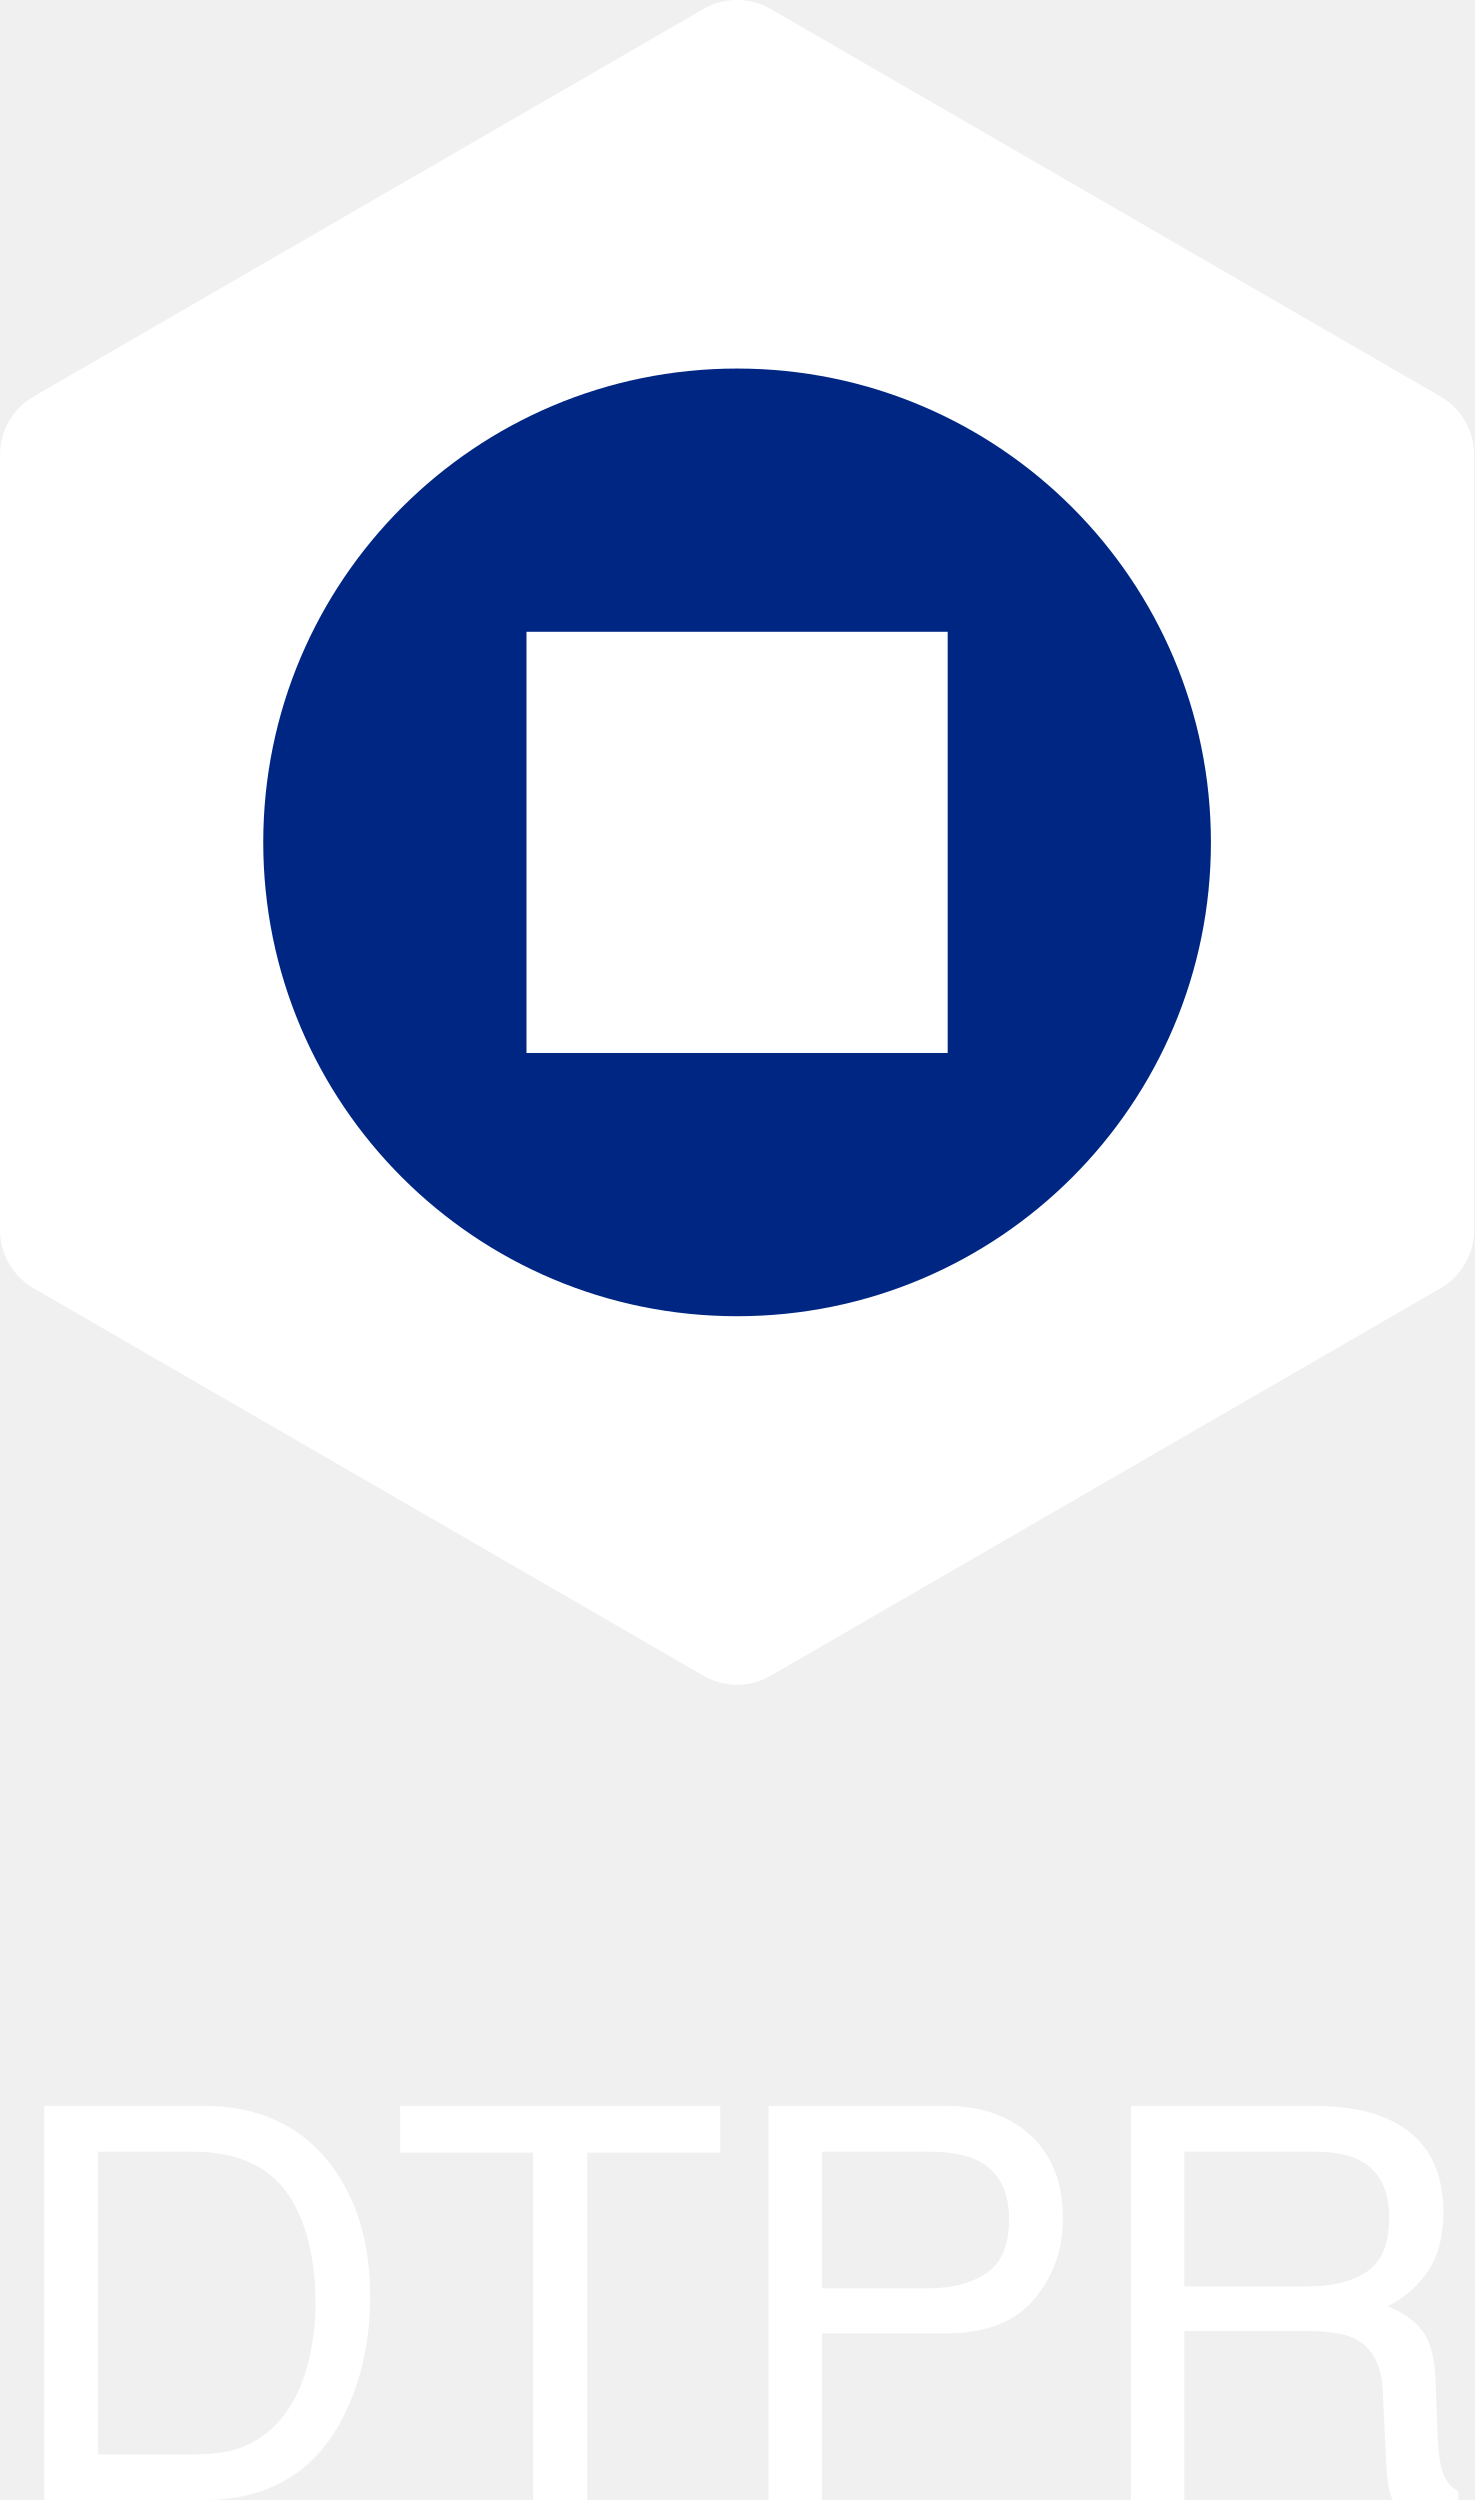
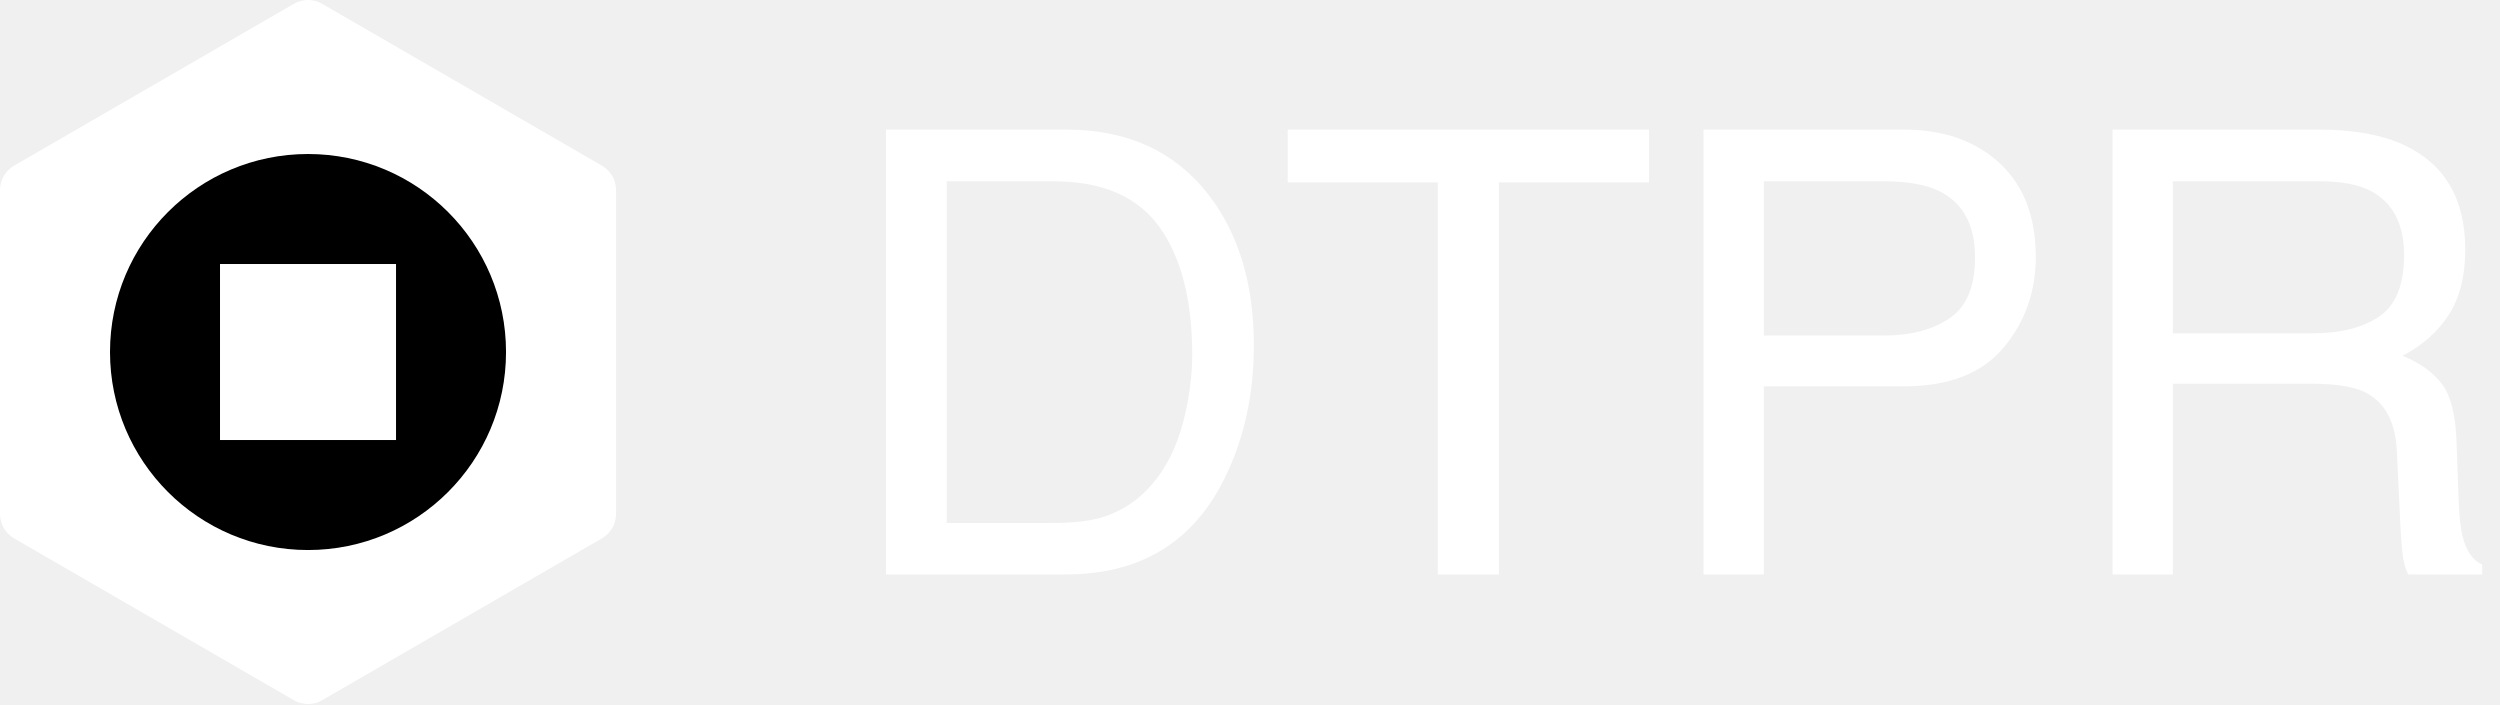
- <svg xmlns="http://www.w3.org/2000/svg" width="75.63" height="128.26" viewBox="0 0 75.63 128.26">
-   <g transform="scale(2.7011)">
-     <path d="M28 8.638V23.362C28 23.818 27.757 24.239 27.363 24.467L14.636 31.829C14.243 32.057 13.757 32.057 13.364 31.829L0.636 24.467C0.243 24.239 0 23.818 0 23.362V8.638C0 8.182 0.243 7.761 0.636 7.533L13.364 0.17C13.757 -0.057 14.243 -0.057 14.636 0.17L27.363 7.533C27.757 7.761 28 8.182 28 8.638Z" fill="#FFFFFF" />
-     <circle cx="14" cy="16" r="9" fill="#002684" />
-     <rect x="10" y="12" width="8" height="8" fill="#FFFFFF" />
-   </g>
-   <g transform="translate(0 128.26) scale(1 -1)" fill="#FFFFFF">
+ <svg xmlns="http://www.w3.org/2000/svg" width="113.63" height="32" viewBox="0 0 113.63 32">
+   <path d="M28 8.638V23.362C28 23.818 27.757 24.239 27.363 24.467L14.636 31.829C14.243 32.057 13.757 32.057 13.364 31.829L0.636 24.467C0.243 24.239 0 23.818 0 23.362V8.638C0 8.182 0.243 7.761 0.636 7.533L13.364 0.17C13.757 -0.057 14.243 -0.057 14.636 0.17L27.363 7.533C27.757 7.761 28 8.182 28 8.638Z" fill="#FFFFFF" />
+   <circle cx="14" cy="16" r="9" fill="#000000" />
+   <rect x="10" y="12" width="8" height="8" fill="#FFFFFF" />
+   <g transform="translate(38 26.11) scale(1 -1)" fill="#FFFFFF">
    <path d="M9.91 2.34 Q11.30 2.34 12.20 2.63 Q13.80 3.17 14.81 4.69 Q15.63 5.92 15.98 7.83 Q16.19 8.98 16.19 9.95 Q16.19 13.71 14.70 15.79 Q13.20 17.87 9.89 17.87 L5.03 17.87 L5.03 2.34 Z M2.27 20.22 L10.46 20.22 Q14.63 20.22 16.93 17.26 Q18.99 14.59 18.99 10.42 Q18.99 7.20 17.77 4.60 Q15.64 0 10.44 0 L2.27 0 Z M36.95 20.22 L36.95 17.82 L30.13 17.82 L30.13 0 L27.35 0 L27.35 17.82 L20.53 17.82 L20.53 20.22 Z M39.43 20.22 L48.53 20.22 Q51.23 20.22 52.88 18.70 Q54.53 17.18 54.53 14.43 Q54.53 12.06 53.06 10.30 Q51.59 8.55 48.53 8.55 L42.17 8.55 L42.17 0 L39.43 0 Z M51.77 14.41 Q51.77 16.64 50.11 17.44 Q49.21 17.87 47.62 17.87 L42.17 17.87 L42.17 10.86 L47.62 10.86 Q49.47 10.86 50.62 11.65 Q51.77 12.43 51.77 14.41 Z M67.10 10.96 Q69.02 10.96 70.15 11.73 Q71.27 12.50 71.27 14.51 Q71.27 16.67 69.70 17.46 Q68.86 17.87 67.45 17.87 L60.76 17.87 L60.76 10.96 Z M58.02 20.22 L67.39 20.22 Q69.70 20.22 71.20 19.55 Q74.05 18.26 74.05 14.77 Q74.05 12.96 73.30 11.80 Q72.55 10.64 71.20 9.94 Q72.38 9.46 72.98 8.67 Q73.58 7.89 73.65 6.13 L73.75 3.41 Q73.79 2.26 73.94 1.69 Q74.19 0.73 74.82 0.45 L74.82 0 L71.46 0 Q71.32 0.26 71.24 0.67 Q71.16 1.09 71.10 2.27 L70.94 5.64 Q70.84 7.63 69.46 8.30 Q68.68 8.67 67 8.67 L60.76 8.67 L60.76 0 L58.02 0 Z " />
  </g>
</svg>
